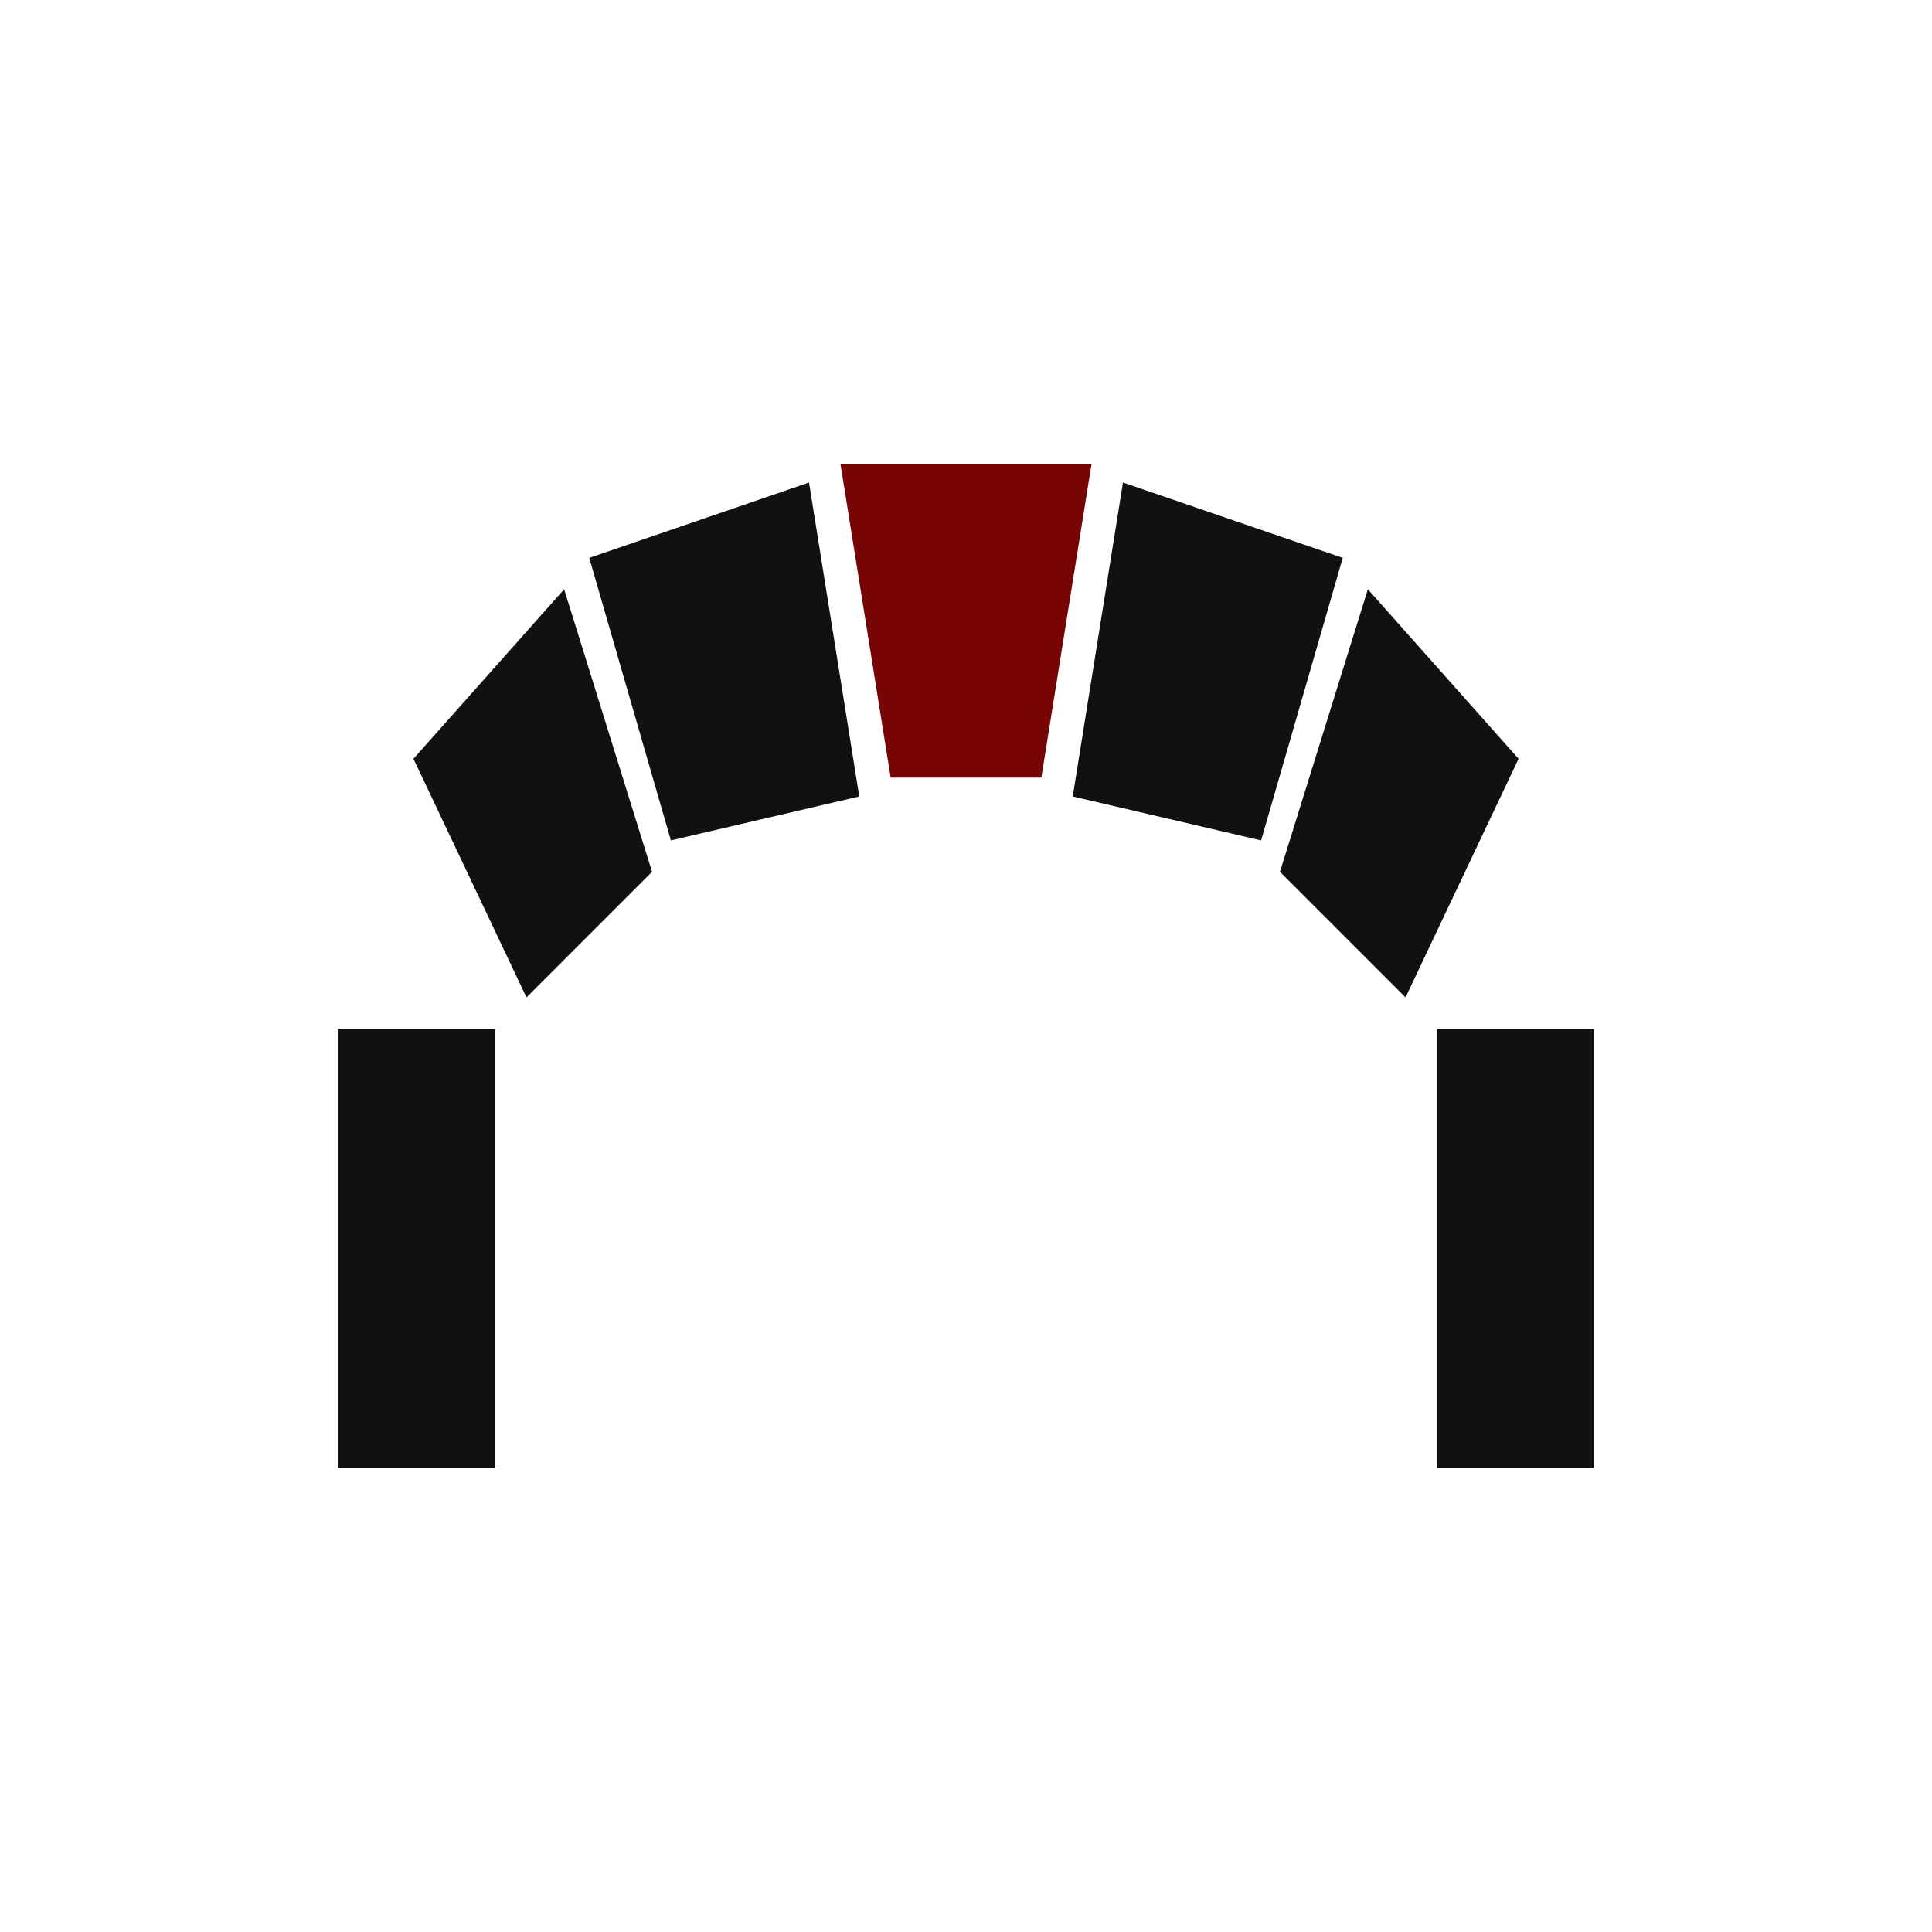
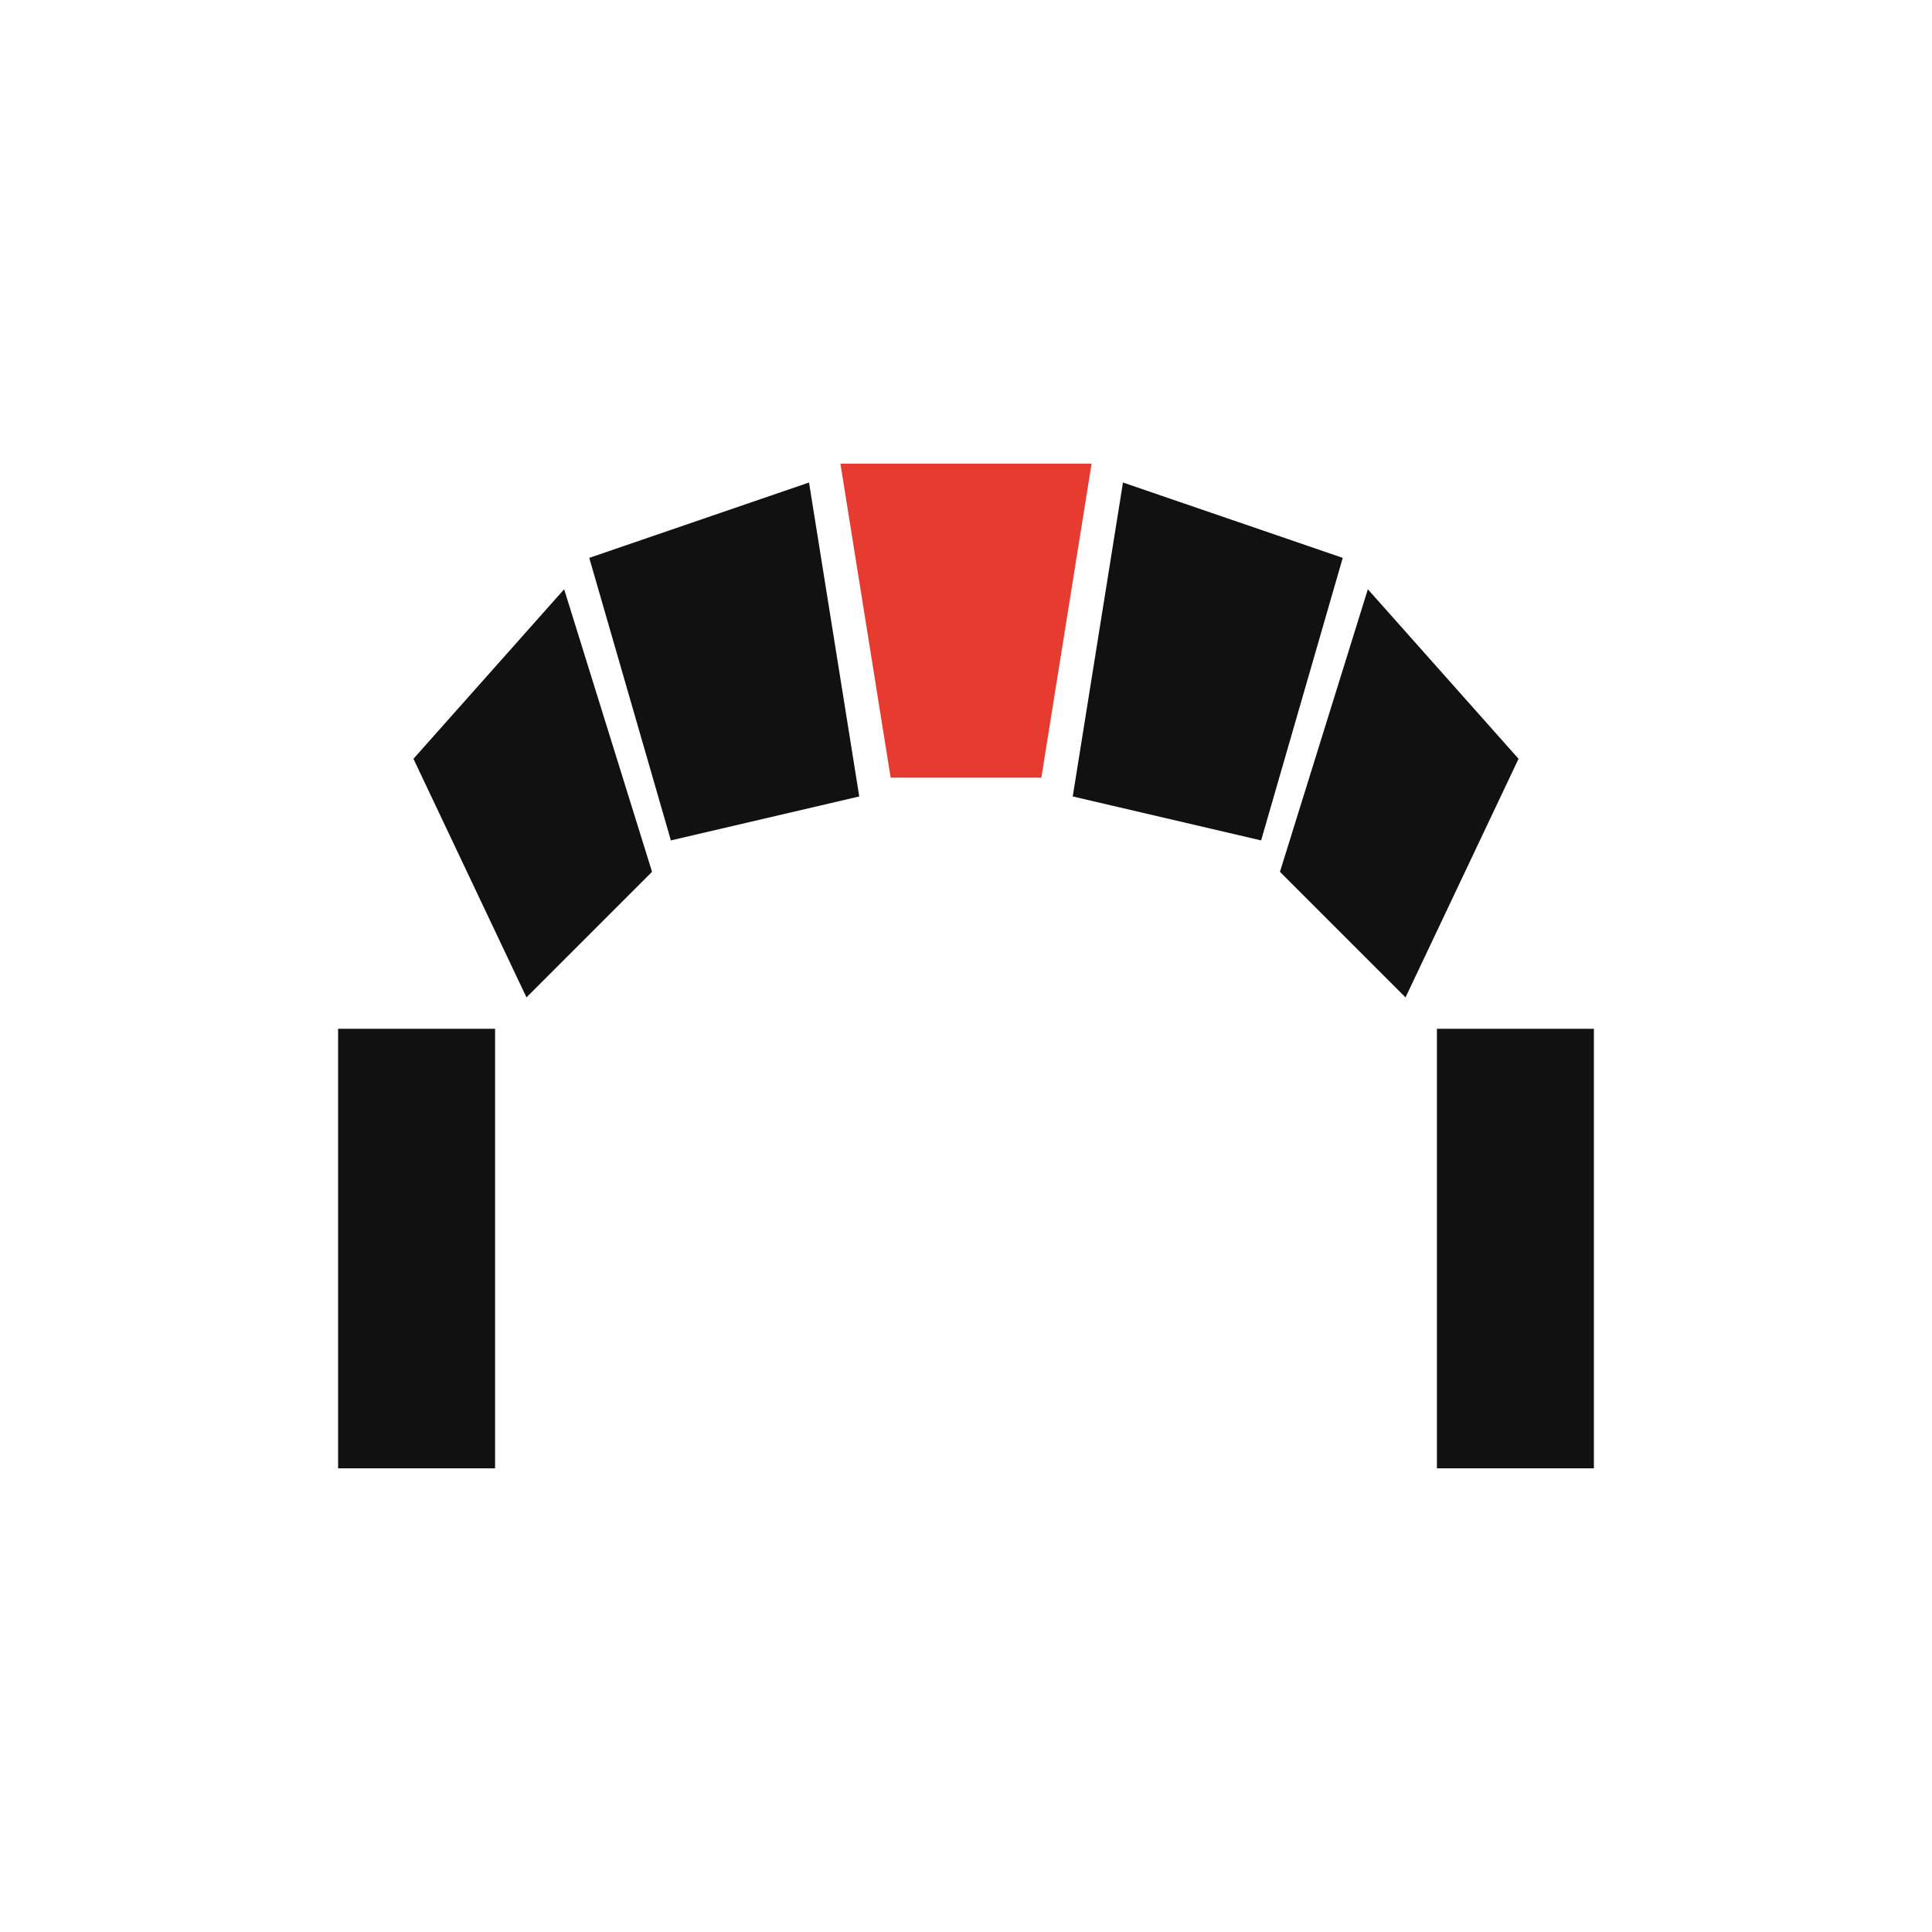
<svg xmlns="http://www.w3.org/2000/svg" viewBox="0 0 500 500">
  <style>
    .arch { fill: #111111; }
-     .keystone { fill: #770505; }
+     .keystone { fill: #E63B2E; }
    @media (prefers-color-scheme: dark) {
      .arch { fill: #F5F3EE; }
    }
  </style>
  <g transform="translate(55, 71.25) scale(16.25)">
    <path class="arch" d="M 2 12 L 4.5 12 L 4.5 19 L 2 19 Z" />
    <path class="arch" d="M 3.2 7.7 L 5.6 5 L 7 9.5 L 5 11.5 Z" />
    <path class="arch" d="M 6 4.5 L 9.5 3.3 L 10.3 8.3 L 7.3 9 Z" />
    <path class="arch" d="M 19.5 12 L 22 12 L 22 19 L 19.5 19 Z" />
    <path class="arch" d="M 18.4 5 L 20.8 7.7 L 19 11.5 L 17 9.5 Z" />
    <path class="arch" d="M 14.5 3.3 L 18 4.5 L 16.7 9 L 13.7 8.3 Z" />
    <path class="keystone" d="M 10 3 L 14 3 L 13.2 8 L 10.8 8 Z" />
  </g>
</svg>
